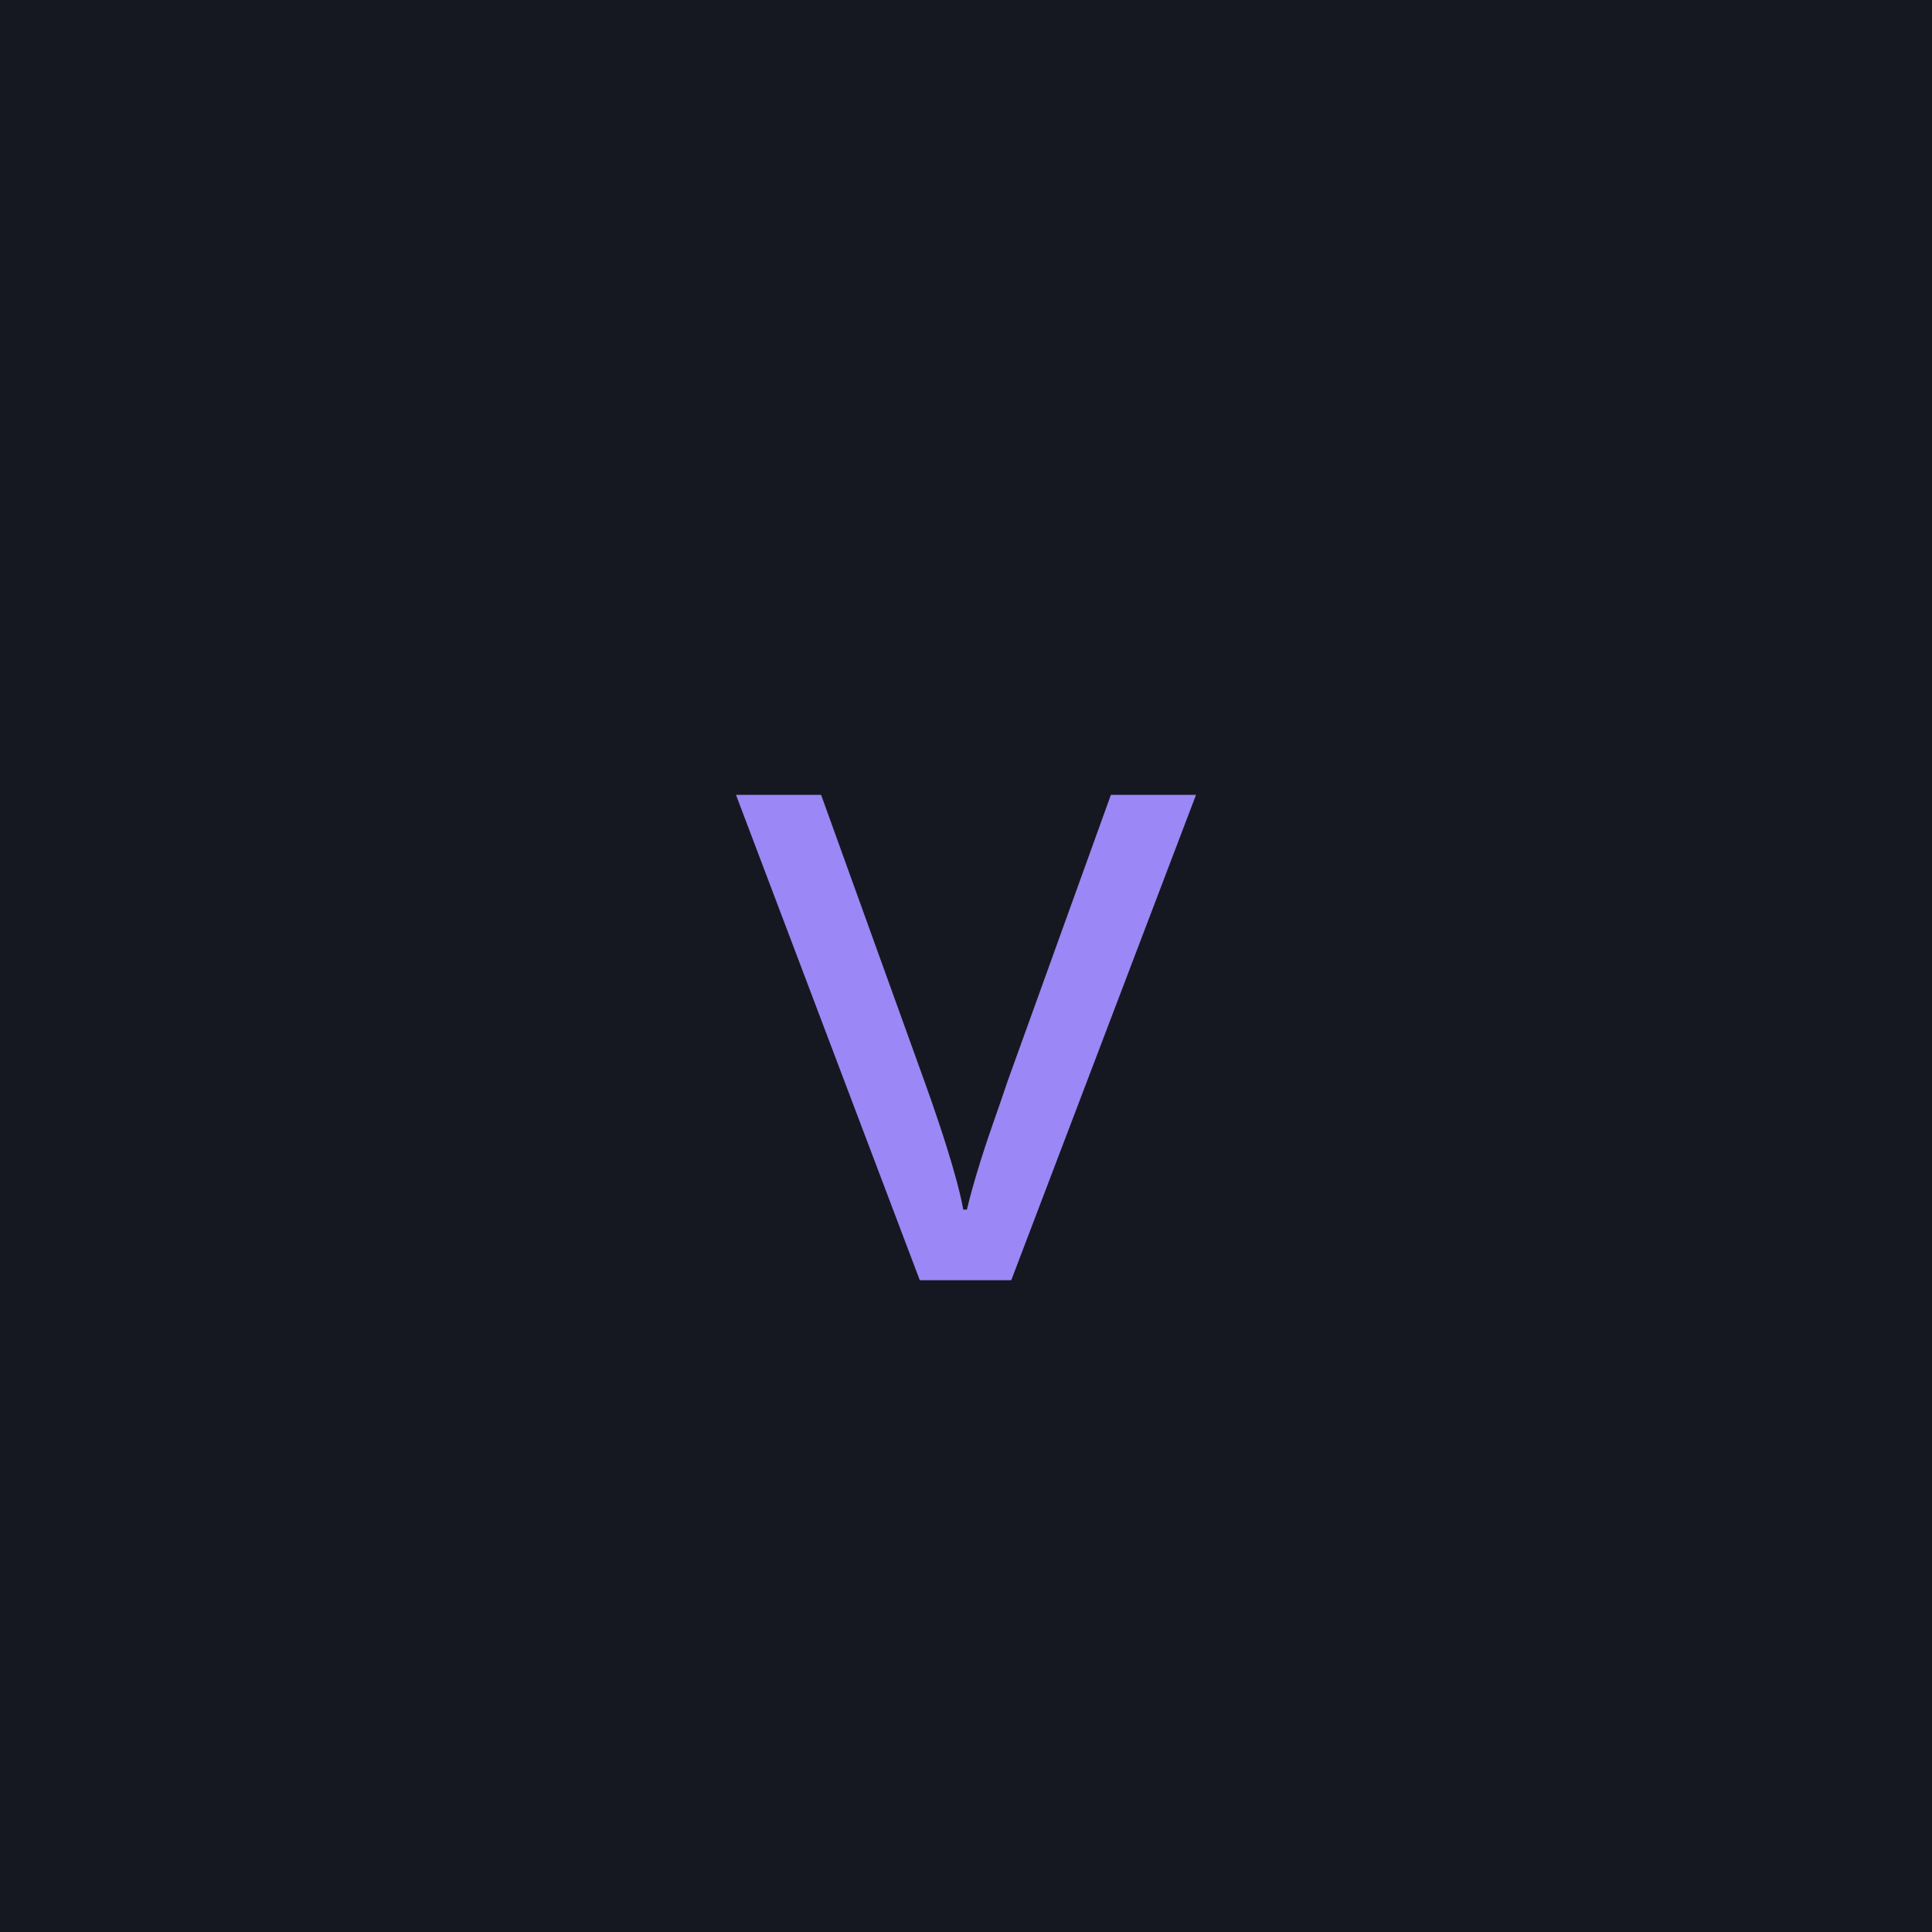
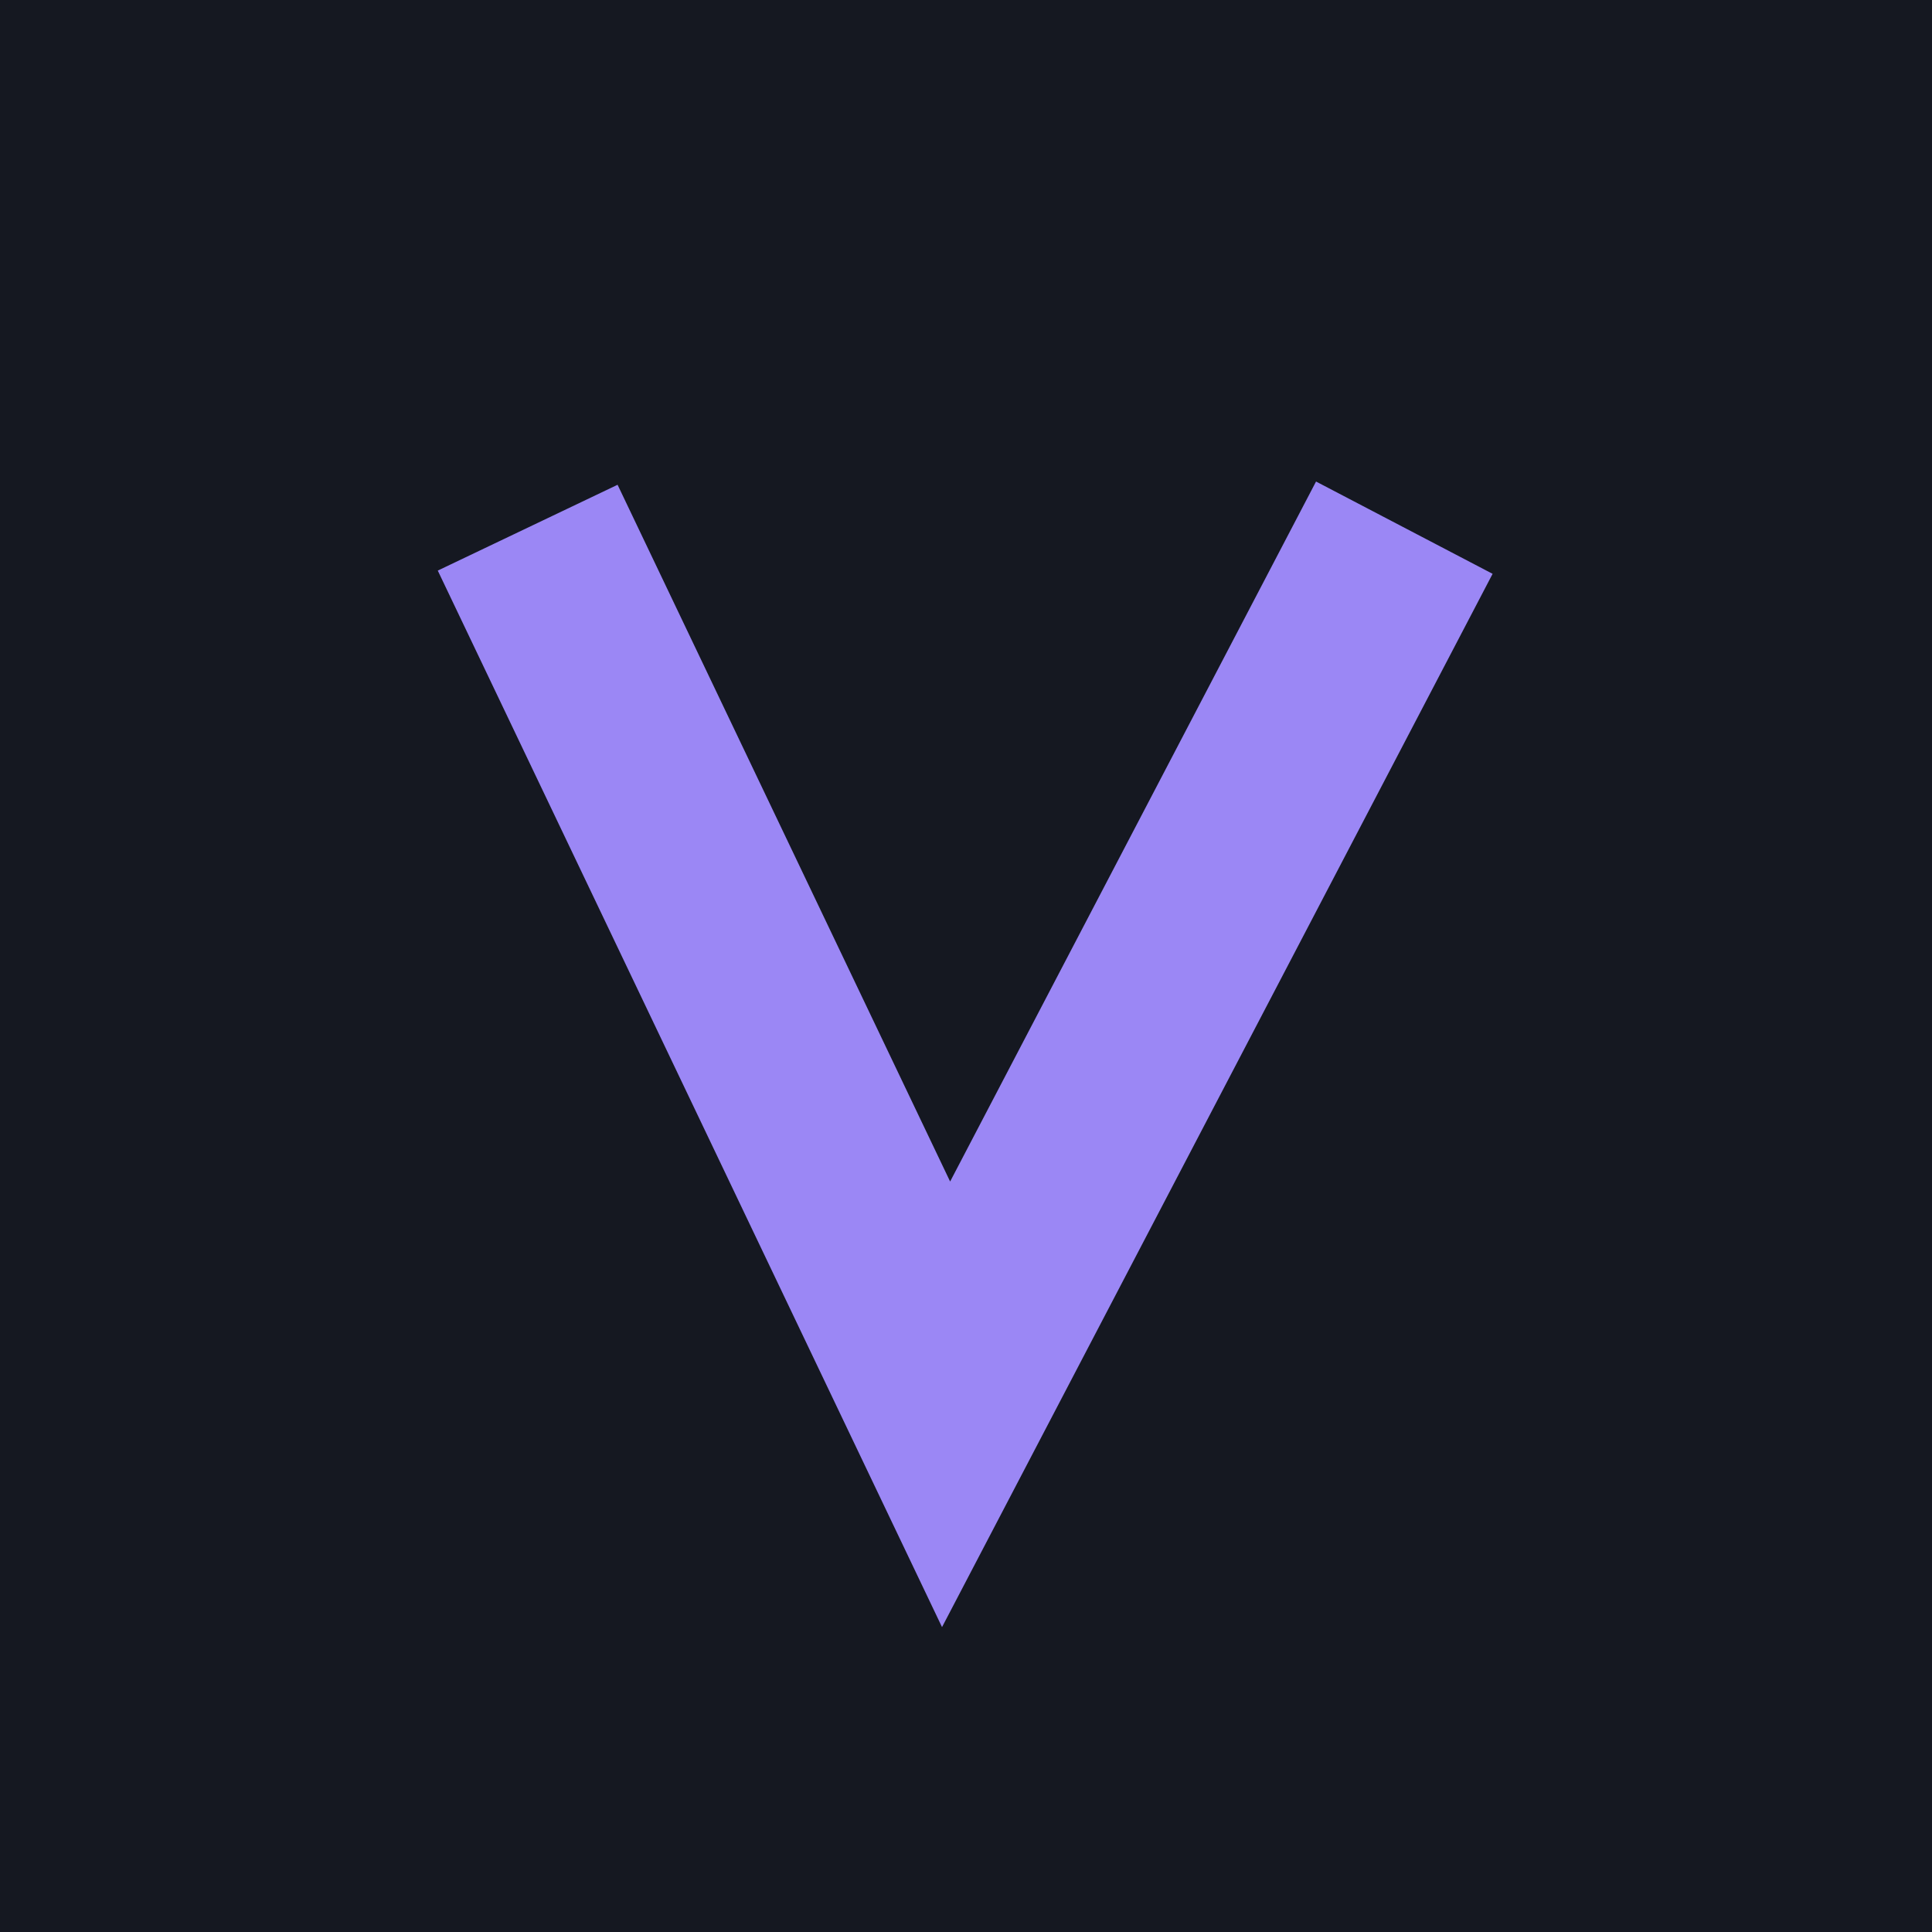
<svg xmlns="http://www.w3.org/2000/svg" width="512" height="512" viewBox="0 0 512 512" fill="none">
  <rect width="512" height="512" fill="#151821" />
-   <circle cx="256" cy="256" r="256" fill="#151821" />
-   <text x="50%" y="50%" text-anchor="middle" dominant-baseline="middle" font-family="JetBrains Mono" font-size="240" fill="#9b87f5">v</text>
+   <polyline points="139.84,139.84 250.72,372.16 372.16,139.84" fill="none" stroke="#9b87f5" stroke-width="52.8" stroke-linecap="butt" stroke-linejoin="miter" />
</svg>
